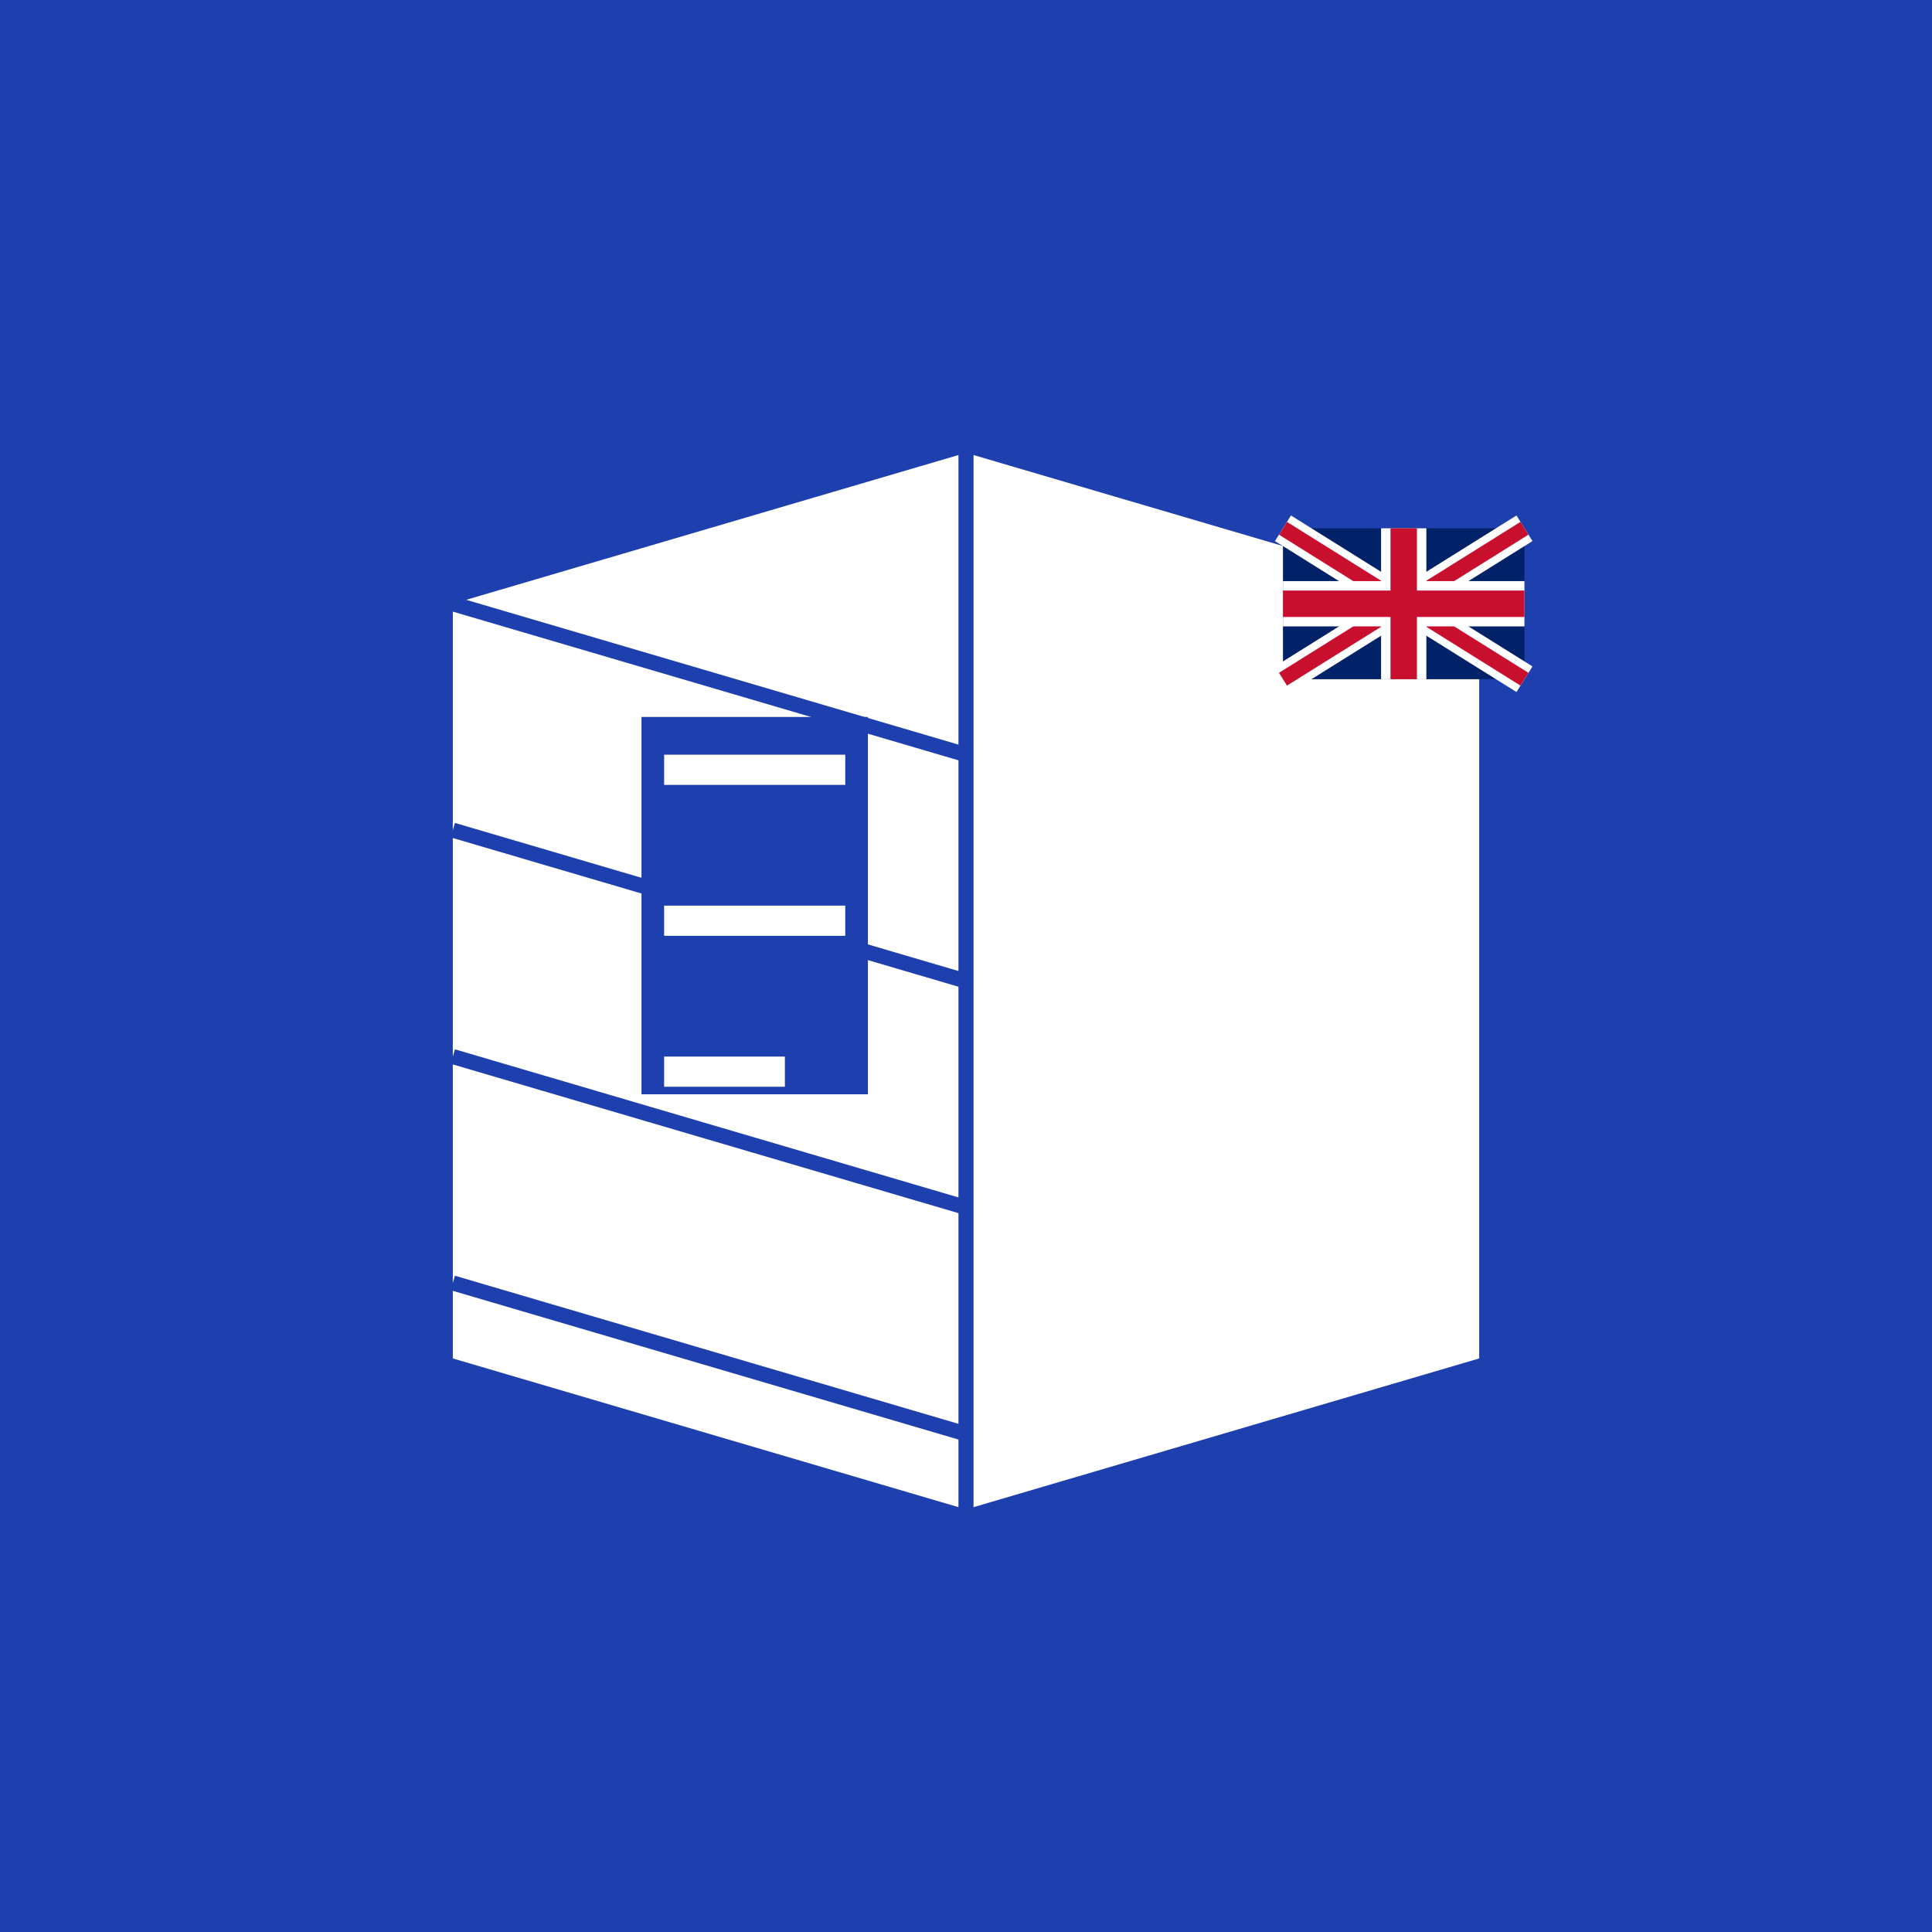
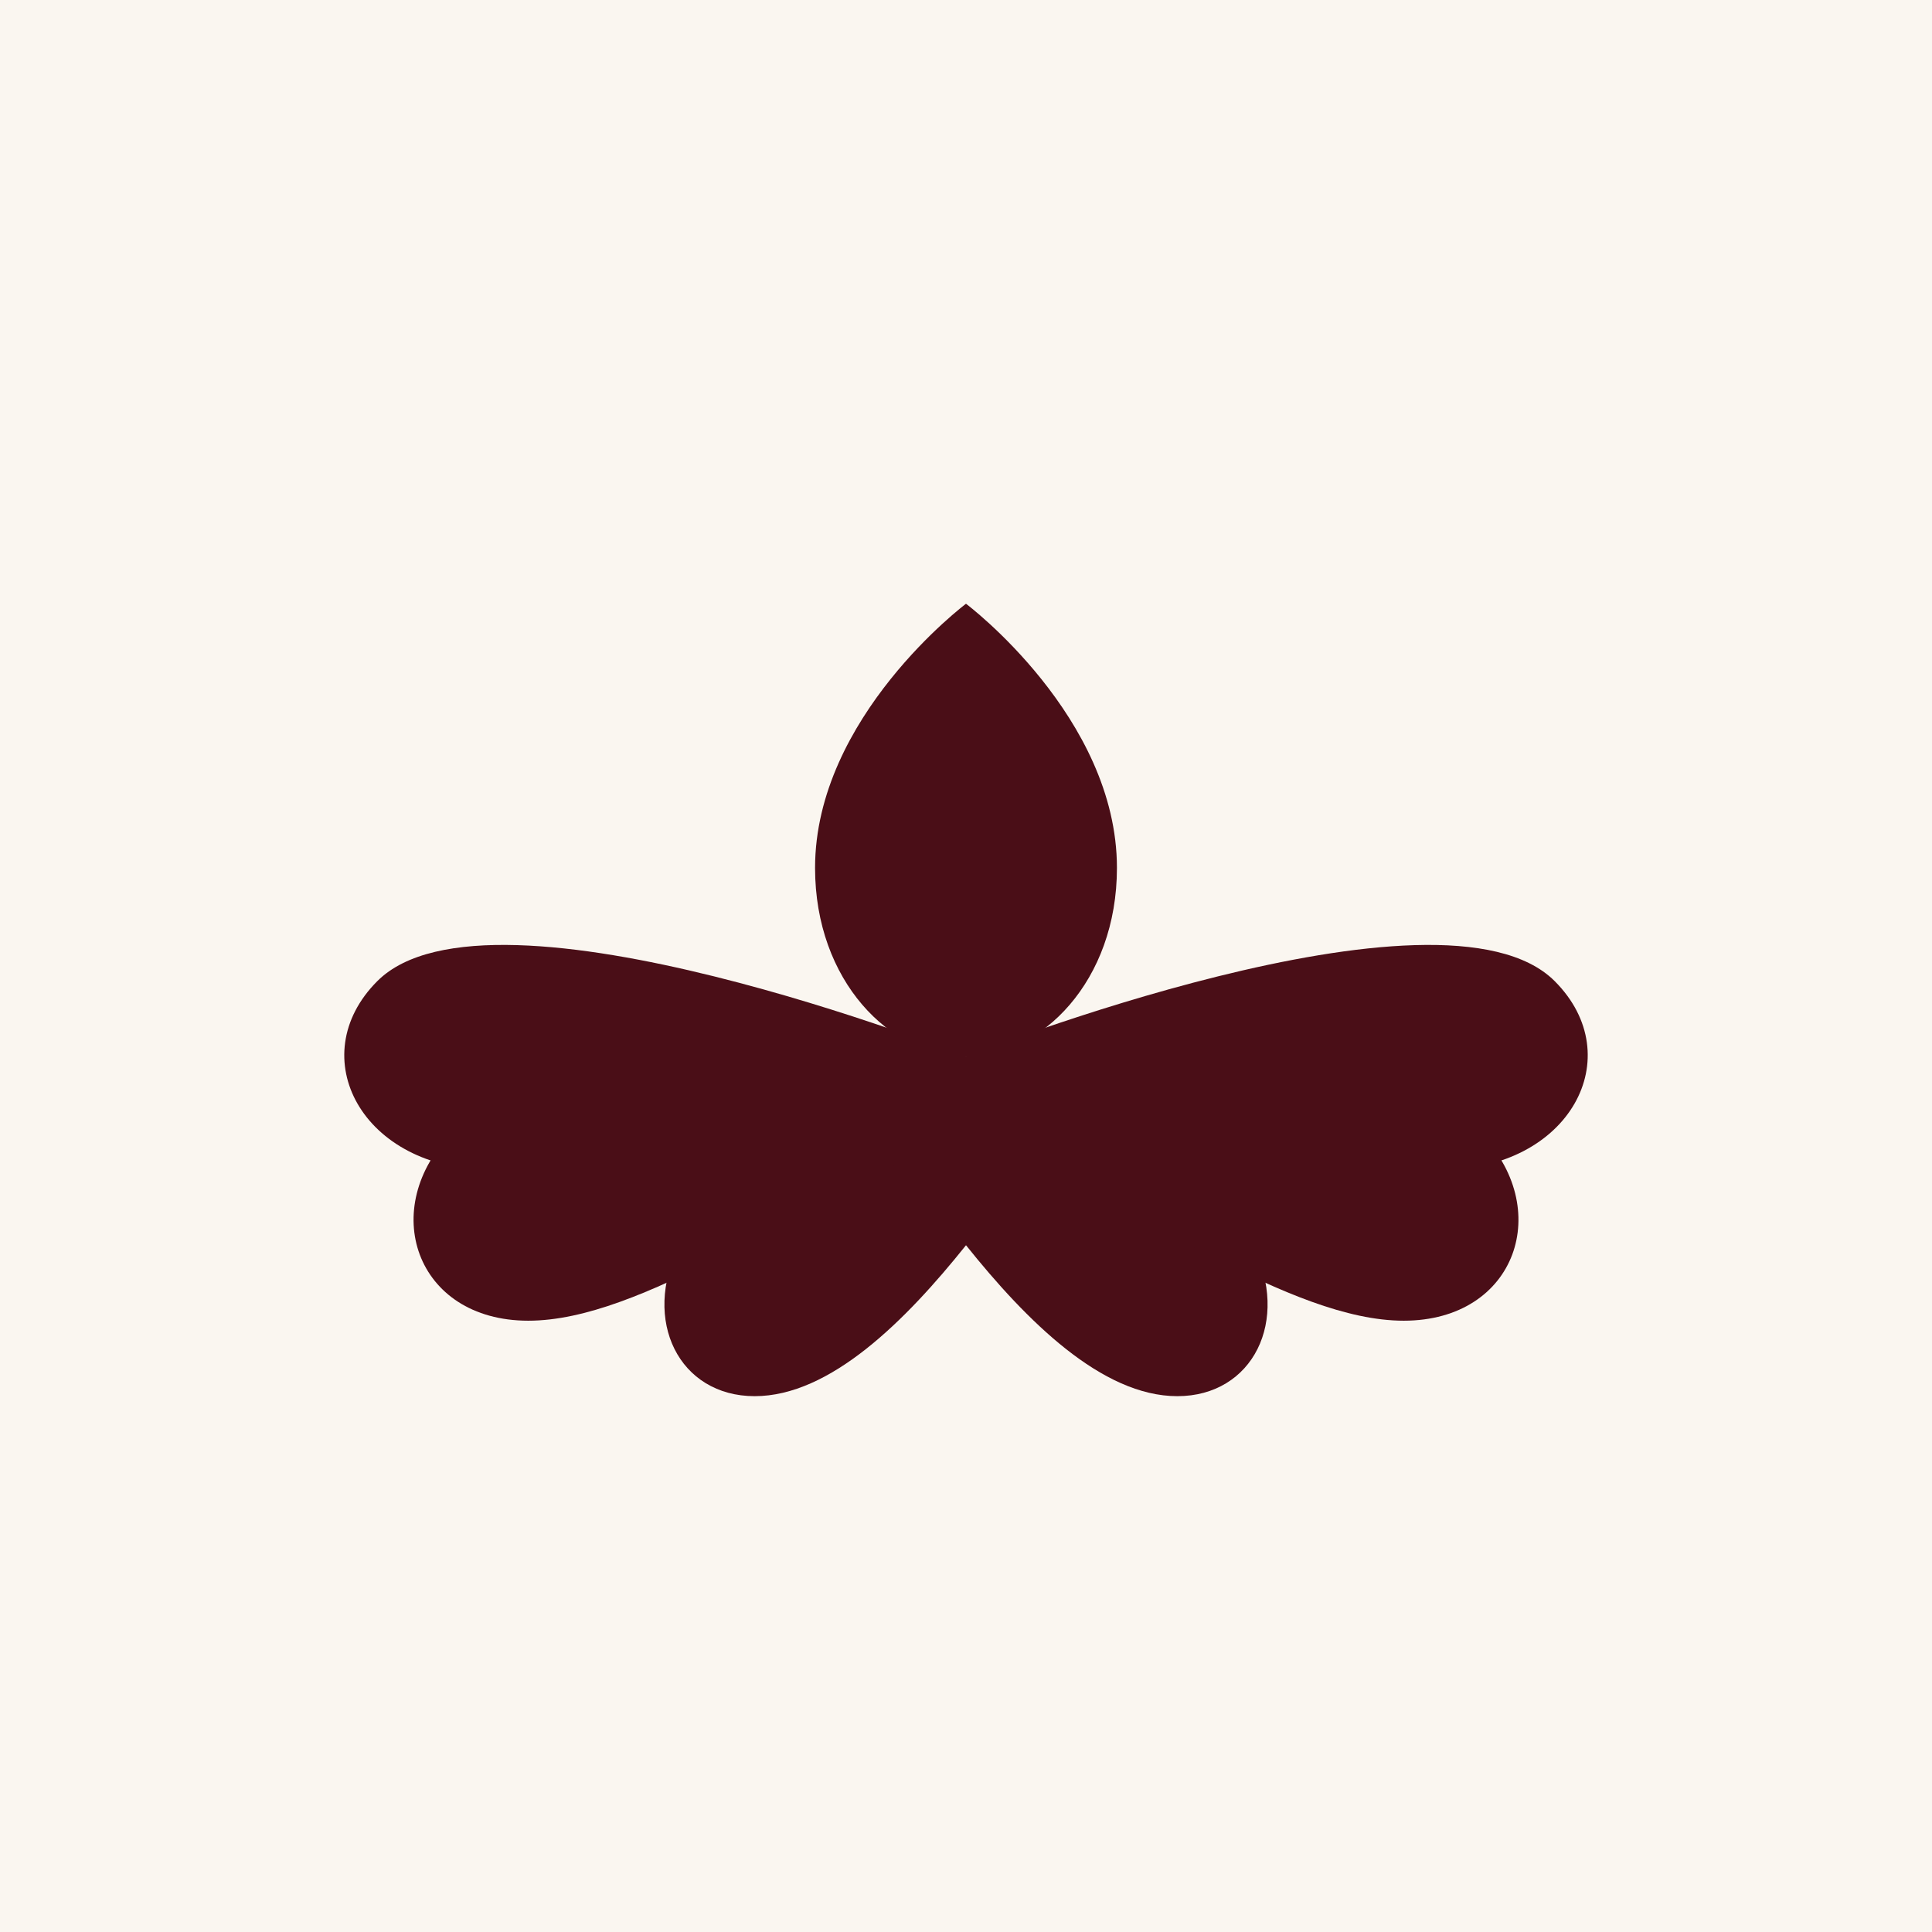
<svg xmlns="http://www.w3.org/2000/svg" viewBox="0 0 256 256">
-   <rect width="256" height="256" fill="#1e40af" />
-   <path d="M128 60 L60 80 L60 180 L128 200 L196 180 L196 80 Z" fill="#ffffff" />
-   <path d="M128 60 L128 200 M60 80 Q128 100 128 100 M60 110 Q128 130 128 130 M60 140 Q128 160 128 160 M60 170 Q128 190 128 190" stroke="#1e40af" stroke-width="2" fill="none" />
-   <rect x="85" y="95" width="30" height="50" fill="#1e40af" />
-   <rect x="88" y="100" width="24" height="4" fill="#ffffff" />
-   <rect x="88" y="120" width="24" height="4" fill="#ffffff" />
-   <rect x="88" y="140" width="16" height="4" fill="#ffffff" />
-   <g transform="translate(170, 70)">
-     <rect width="32" height="20" fill="#012169" />
-     <path d="M0 0 L32 20 M32 0 L0 20" stroke="#ffffff" stroke-width="4" />
-     <path d="M0 0 L32 20 M32 0 L0 20" stroke="#C8102E" stroke-width="2" />
-     <path d="M16 0 L16 20 M0 10 L32 10" stroke="#ffffff" stroke-width="6" />
-     <path d="M16 0 L16 20 M0 10 L32 10" stroke="#C8102E" stroke-width="3.5" />
-   </g>
+   <rect width="256" height="256" fill="#FAF6F0" />
+   <path d="M128 80 C128 80 108 95 108 115 C108 130 118 140 128 140 C138 140 148 130 148 115 C148 95 128 80 128 80 Z" fill="#4A0E17" />
+   <path d="M128 140 C128 140 100 145 90 165 C85 175 90 185 100 185 C110 185 120 175 128 165 Z" fill="#4A0E17" />
+   <path d="M128 140 C128 140 156 145 166 165 C171 175 166 185 156 185 C146 185 136 175 128 165 Z" fill="#4A0E17" />
+   <path d="M128 140 C128 140 75 130 60 150 C50 160 55 175 70 175 C85 175 105 160 128 150 Z" fill="#4A0E17" />
+   <path d="M128 140 C128 140 181 130 196 150 C206 160 201 175 186 175 C171 175 151 160 128 150 Z" fill="#4A0E17" />
+   <path d="M128 140 C128 140 65 115 50 130 C40 140 48 155 65 155 C82 155 105 145 128 140 Z" fill="#4A0E17" />
+   <path d="M128 140 C128 140 191 115 206 130 C216 140 208 155 191 155 C174 155 151 145 128 140 Z" fill="#4A0E17" />
+   <circle cx="128" cy="128" r="12" fill="#4A0E17" />
</svg>
